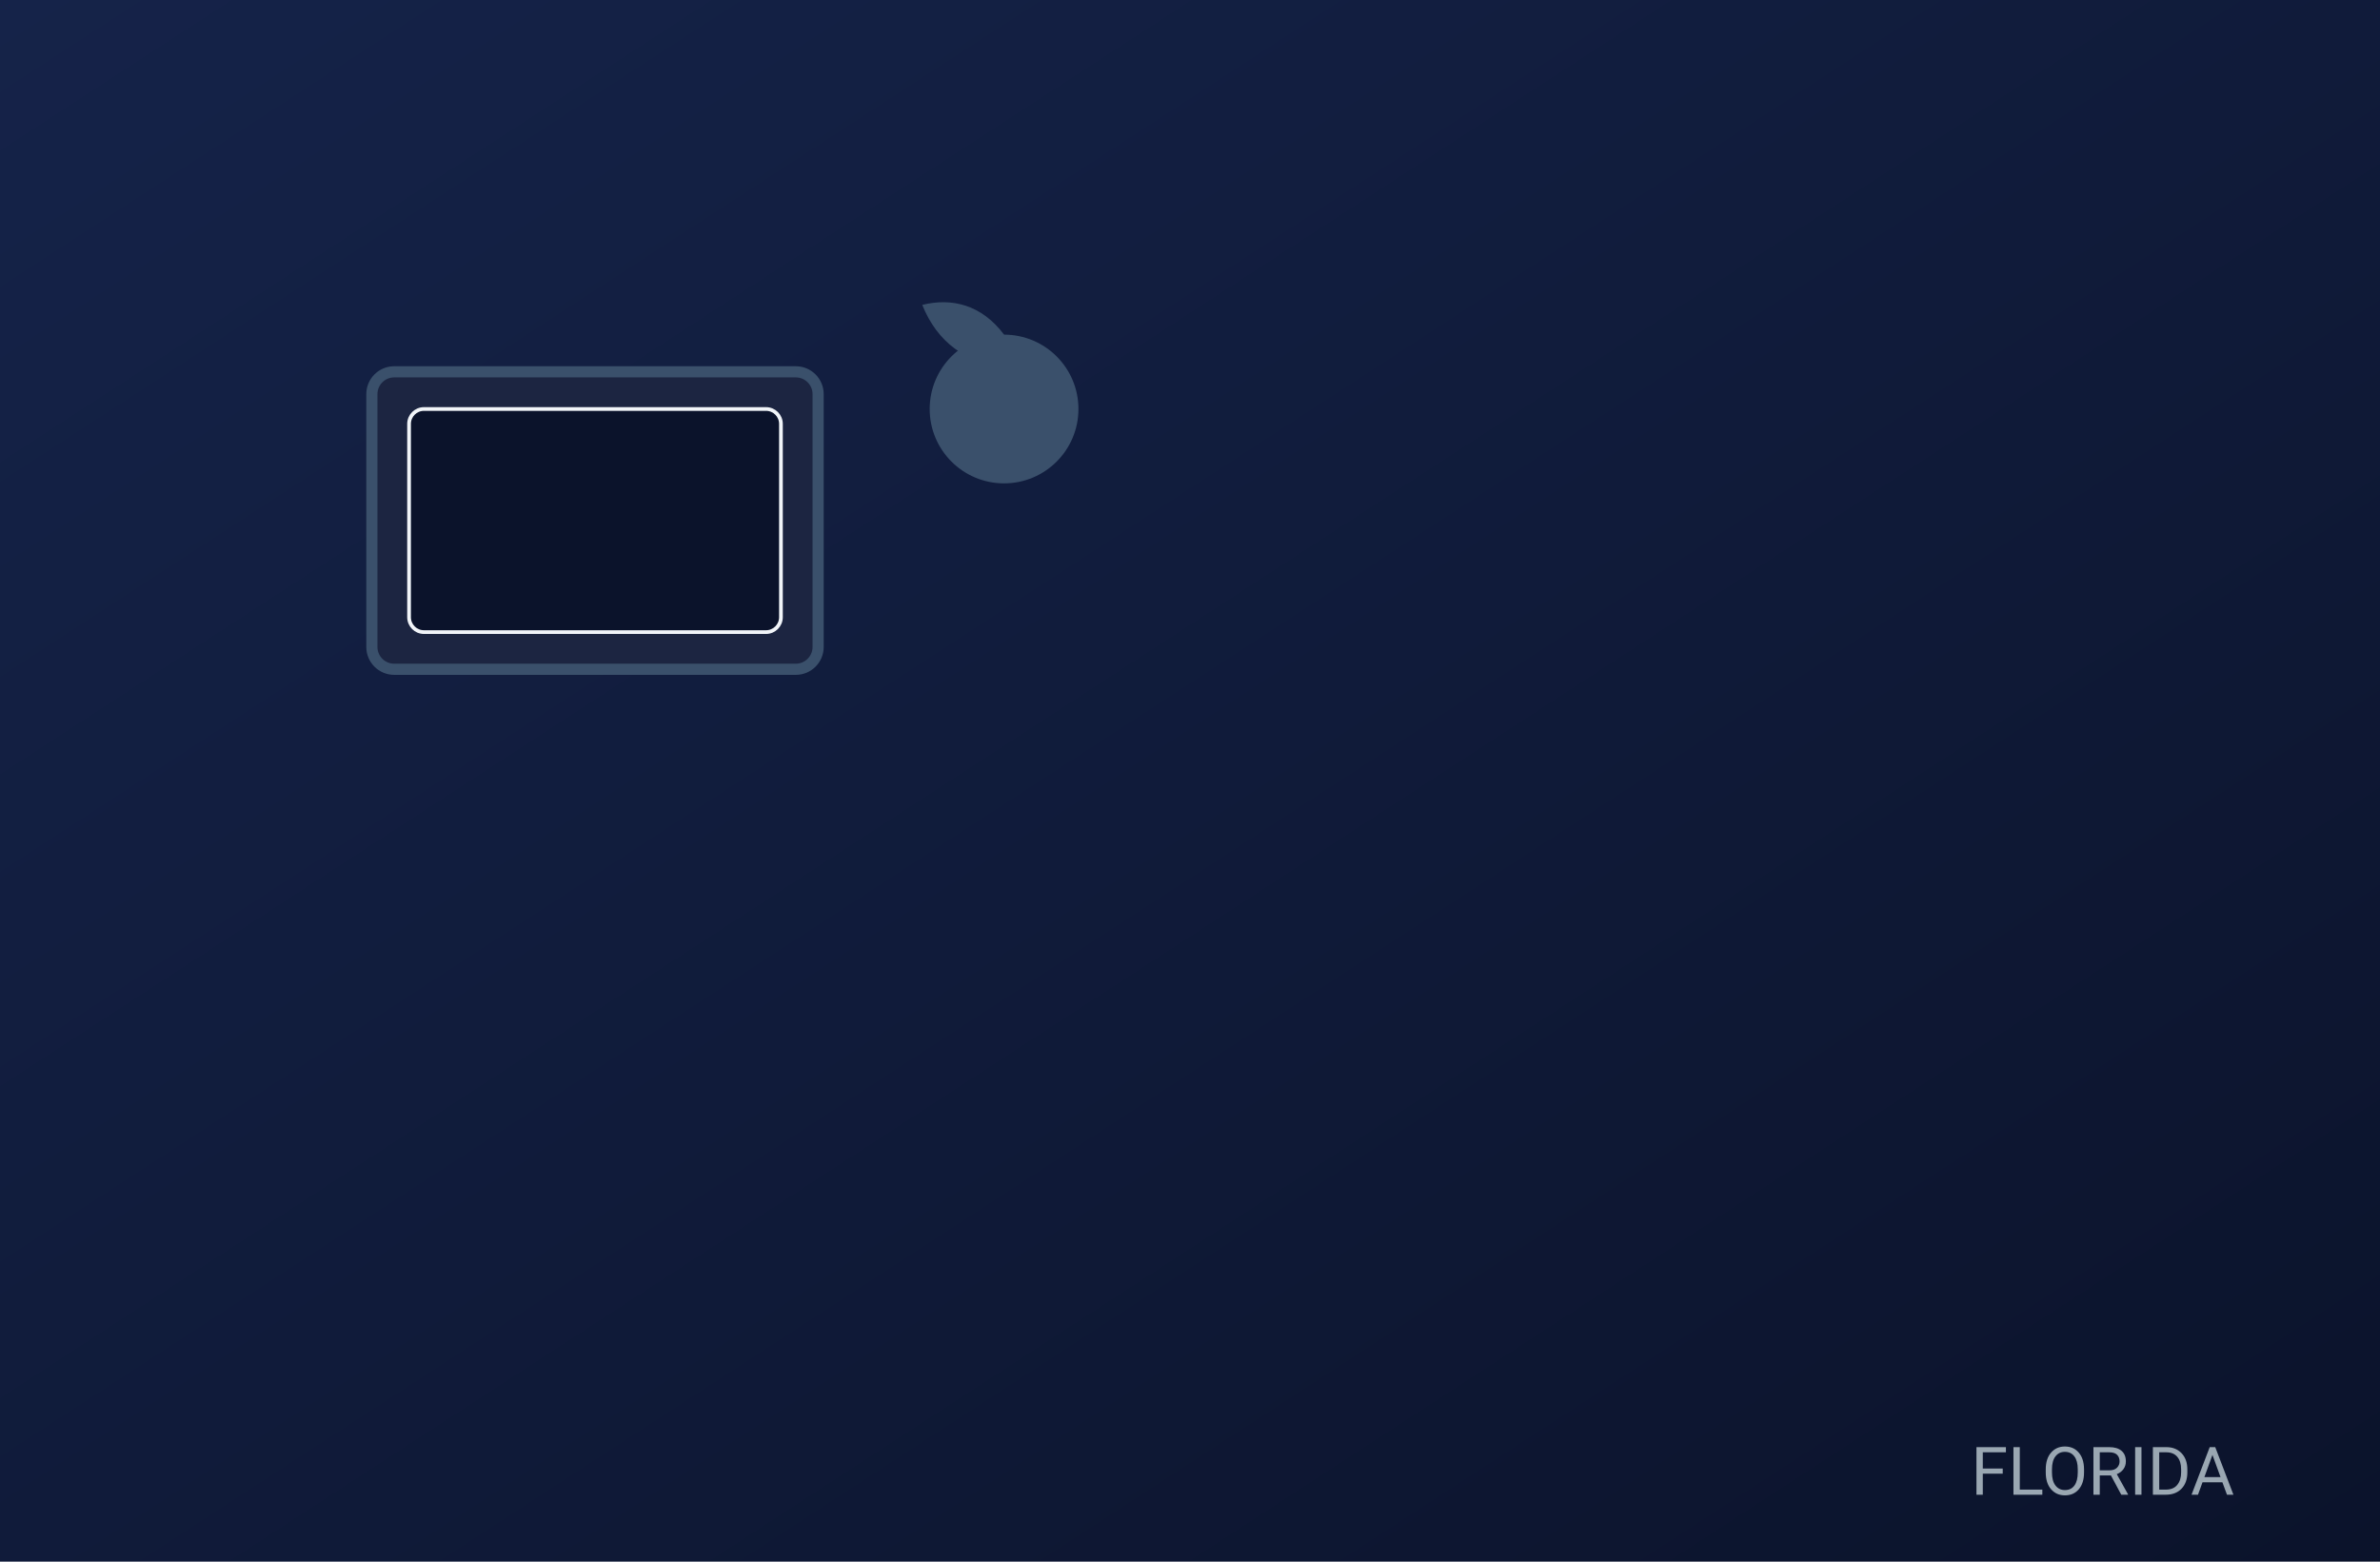
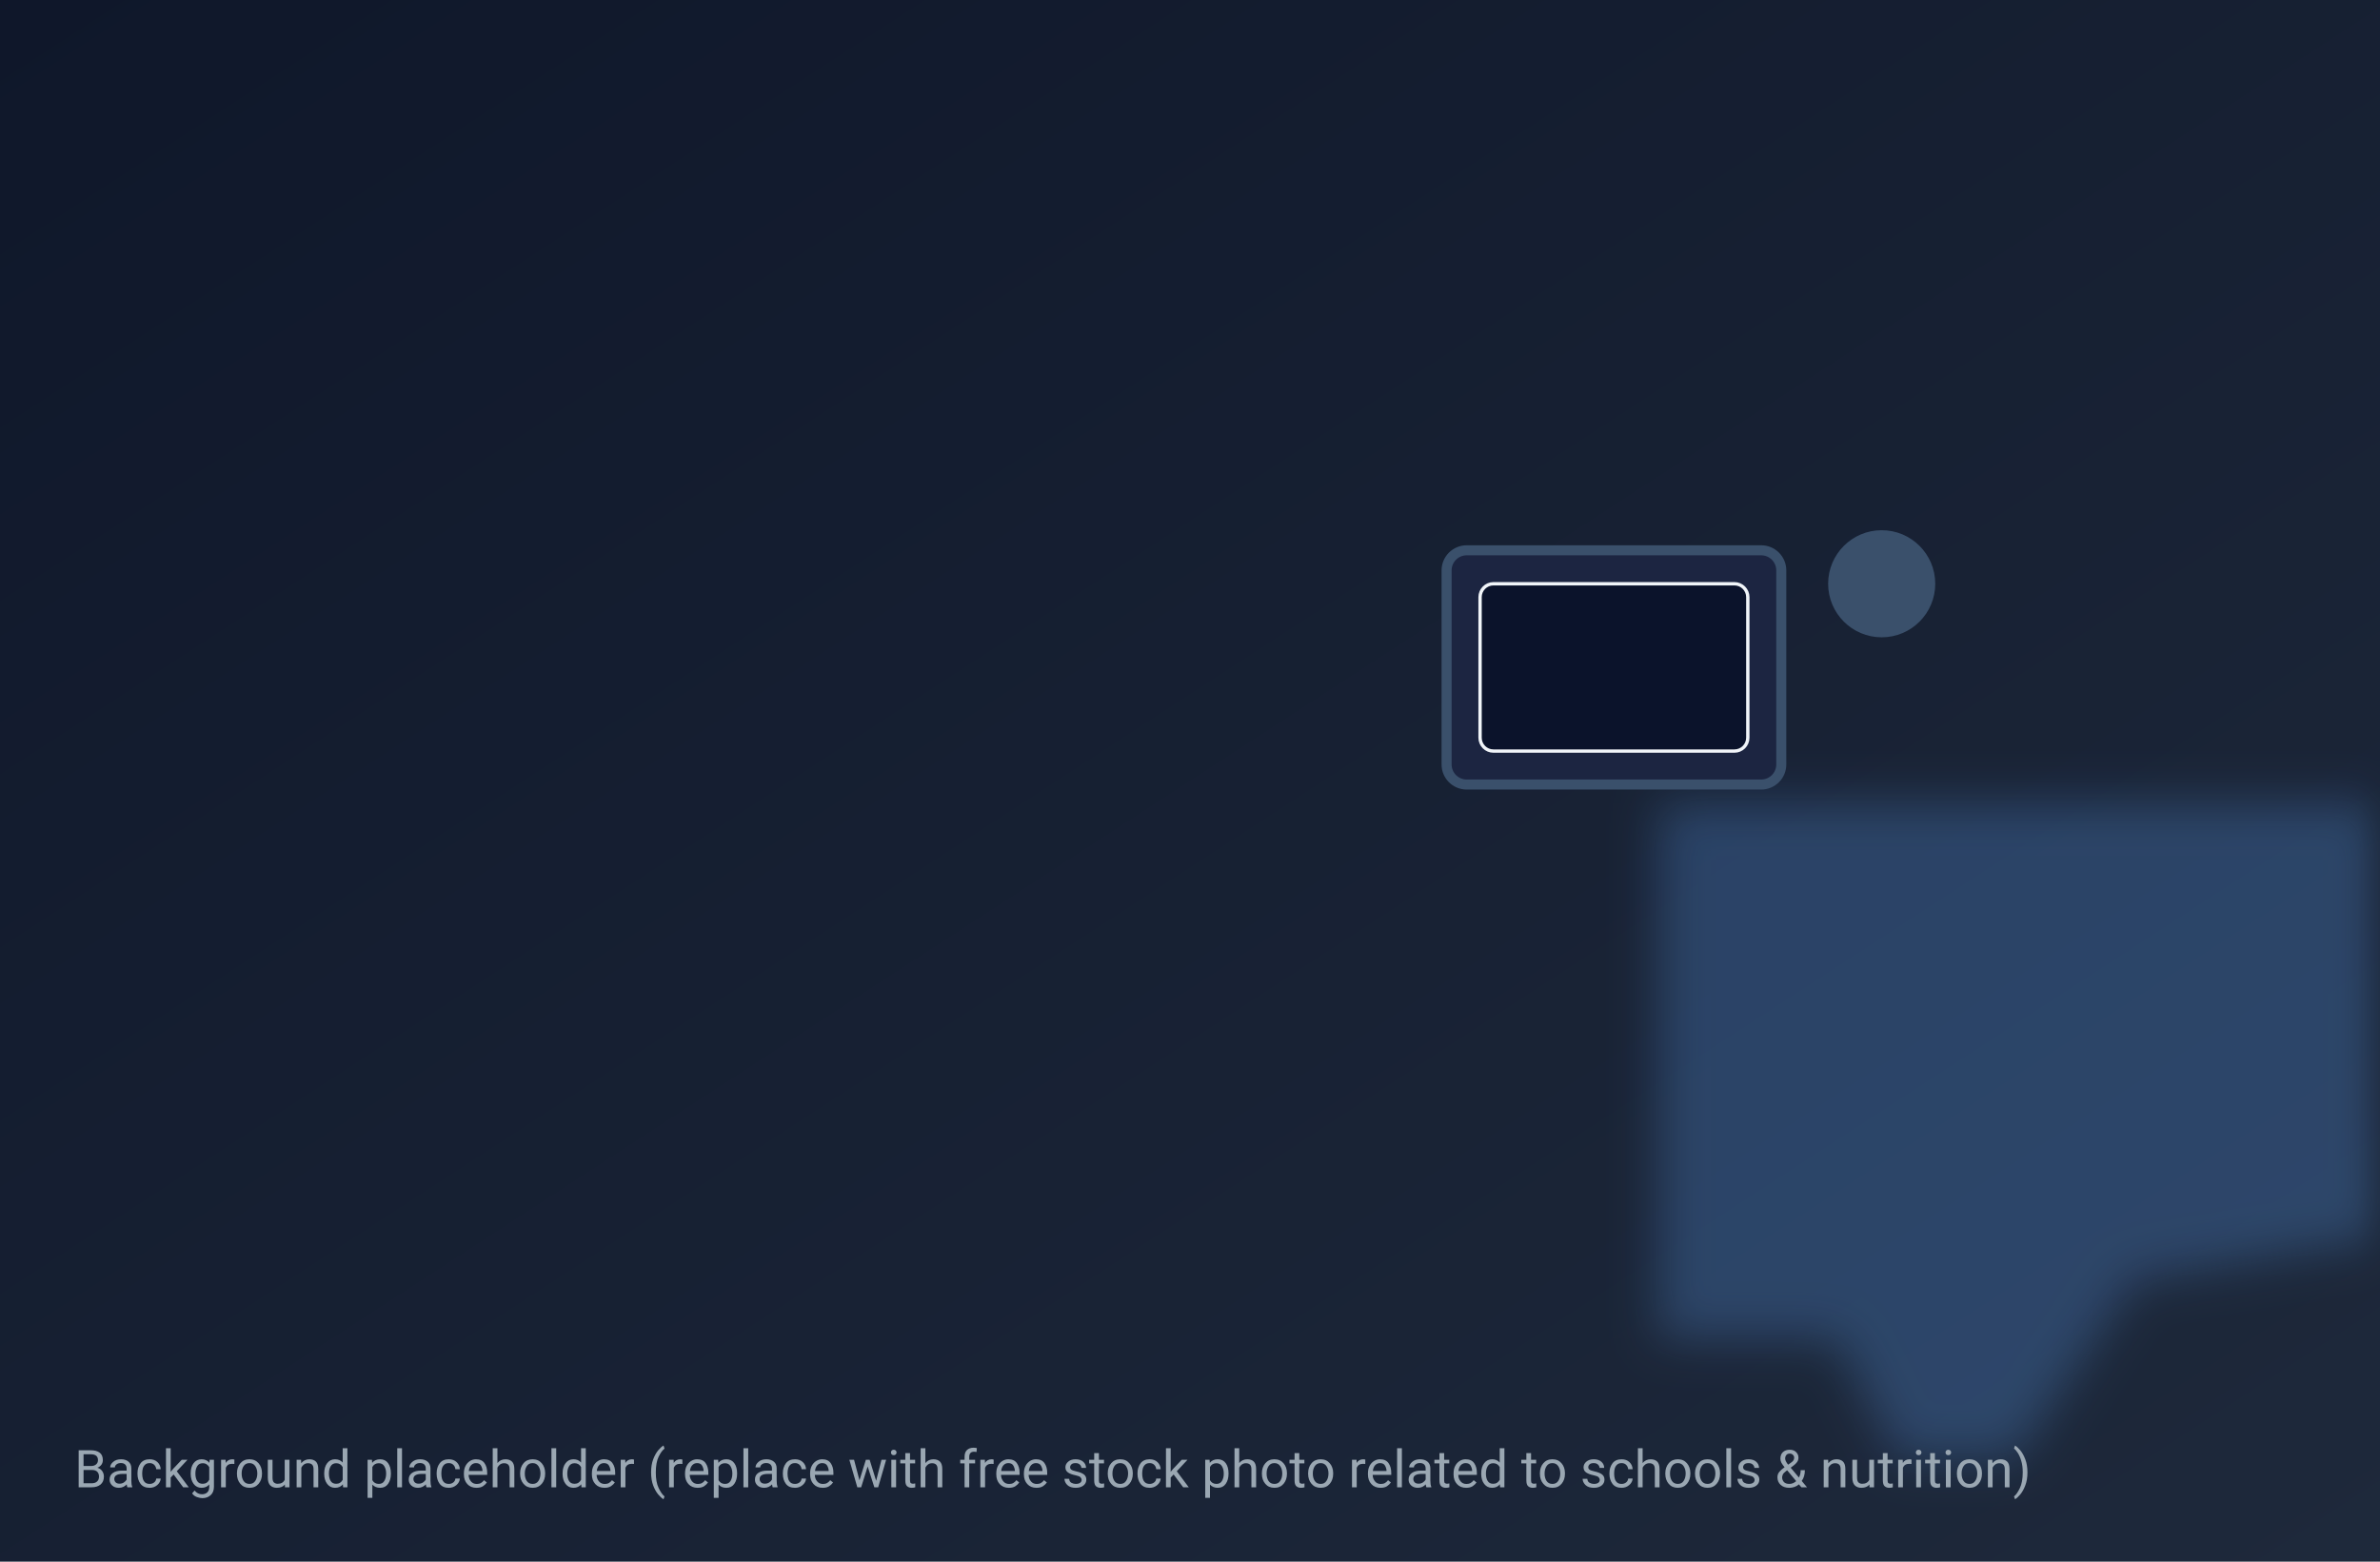
- <svg xmlns="http://www.w3.org/2000/svg" width="640" height="420" viewBox="0 0 640 420" style="background:#0b132b;font-family:system-ui,Segoe UI,Roboto,Arial,sans-serif">
+ <svg xmlns="http://www.w3.org/2000/svg" width="640" height="420" viewBox="0 0 640 420" style="font-family:system-ui,Segoe UI,Roboto,Arial,sans-serif">
  <defs>
-     <linearGradient id="g" x1="0" y1="0" x2="1" y2="1">
-       <stop offset="0%" stop-color="#152349" />
-       <stop offset="100%" stop-color="#0b132b" />
+     <linearGradient id="bg" x1="0" y1="0" x2="1" y2="1">
+       <stop offset="0%" stop-color="#0f172a" />
+       <stop offset="100%" stop-color="#1e293b" />
    </linearGradient>
+     <filter id="blur" x="-20%" y="-20%" width="140%" height="140%">
+       <feGaussianBlur stdDeviation="4" />
+     </filter>
  </defs>
-   <rect x="0" y="0" width="640" height="420" fill="url(#g)" />
-   <g transform="translate(80,70)">
-     <rect x="20" y="30" width="120" height="80" rx="6" fill="#1c2541" stroke="#3a506b" stroke-width="3" />
-     <rect x="30" y="40" width="100" height="60" rx="4" fill="#0b132b" stroke="#f1f5f9" />
-     <circle cx="190" cy="40" r="20" fill="#3a506b" />
-     <path d="M190,20 c-6,-8 -14,-10 -22,-8 c4,10 12,16 22,16" fill="#3a506b" />
+   <rect width="640" height="420" fill="url(#bg)" />
+   <g transform="translate(350,120) scale(1.6)" opacity="0.25">
+     <path d="M 60 60 L 180 60 L 220 100 L 200 130 L 140 140 L 120 170 L 100 170 L 90 150 L 60 150 Z" fill="#60a5fa" filter="url(#blur)" />
  </g>
-   <text x="530" y="402" fill="#9aa7b2" font-size="18">FLORIDA</text>
+   <g transform="translate(380,130)">
+     <g transform="scale(0.9)">
+       <rect x="10" y="20" width="100" height="70" rx="6" fill="#1c2541" stroke="#3a506b" stroke-width="3" />
+       <rect x="20" y="30" width="80" height="50" rx="4" fill="#0b132b" stroke="#f1f5f9" />
+       <circle cx="140" cy="30" r="16" fill="#3a506b" />
+     </g>
+   </g>
+   <text x="20" y="400" fill="#9aa7b2" font-size="14">Background placeholder (replace with free stock photo related to schools &amp; nutrition)</text>
</svg>
